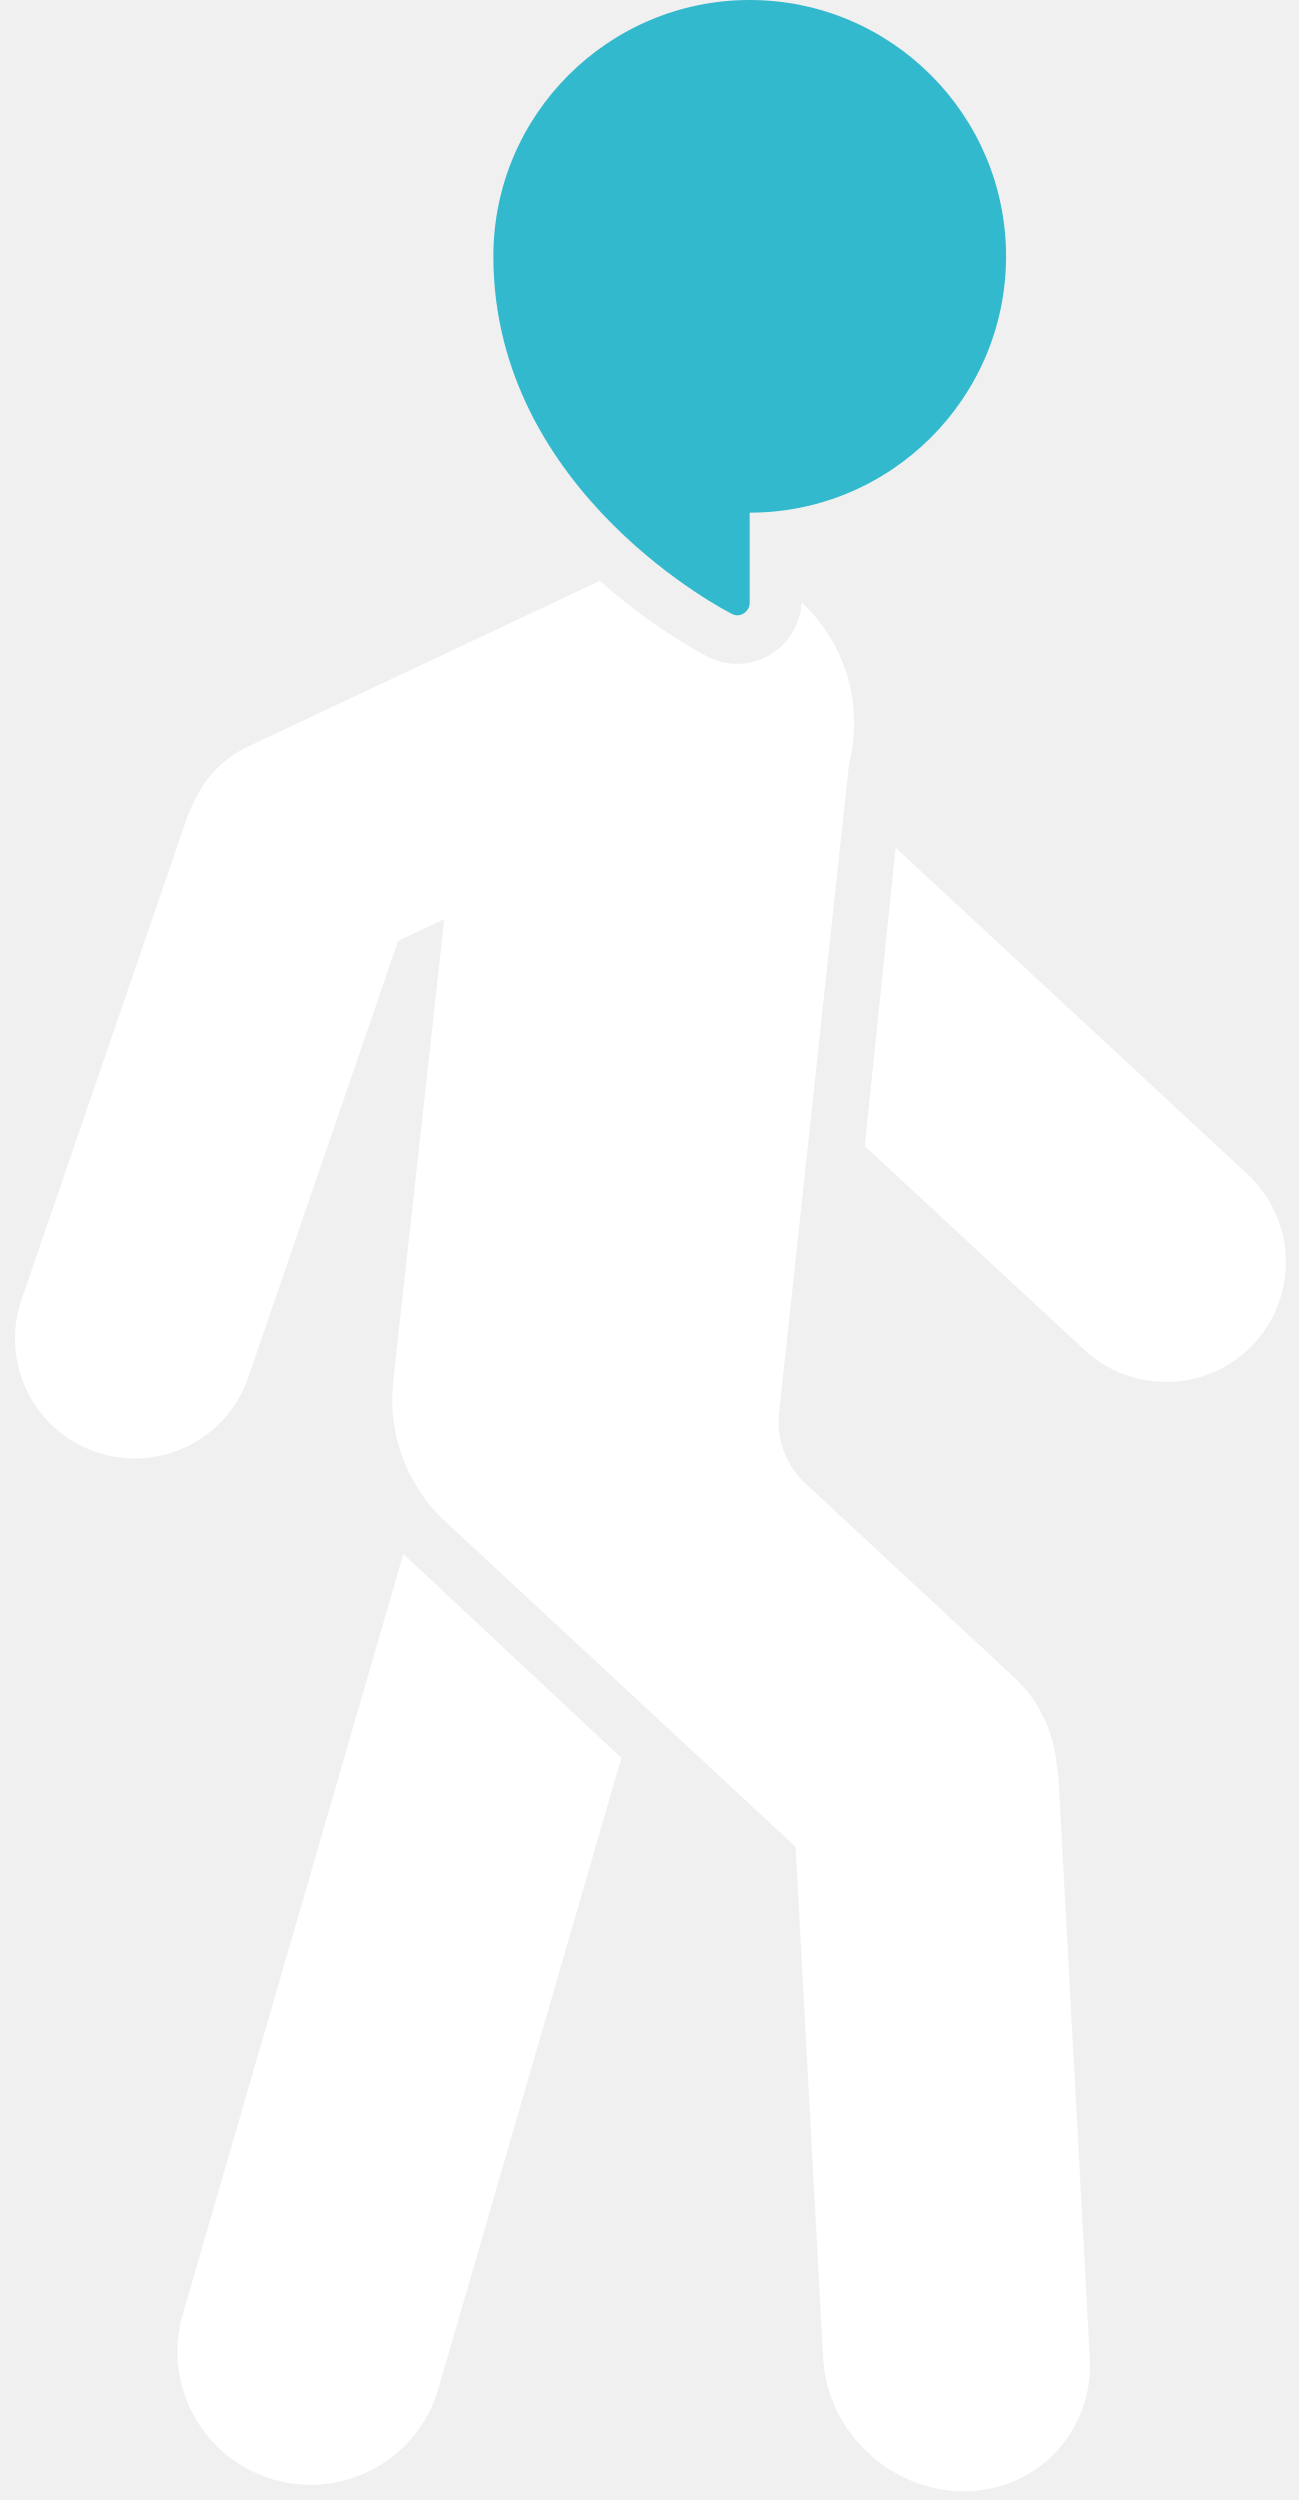
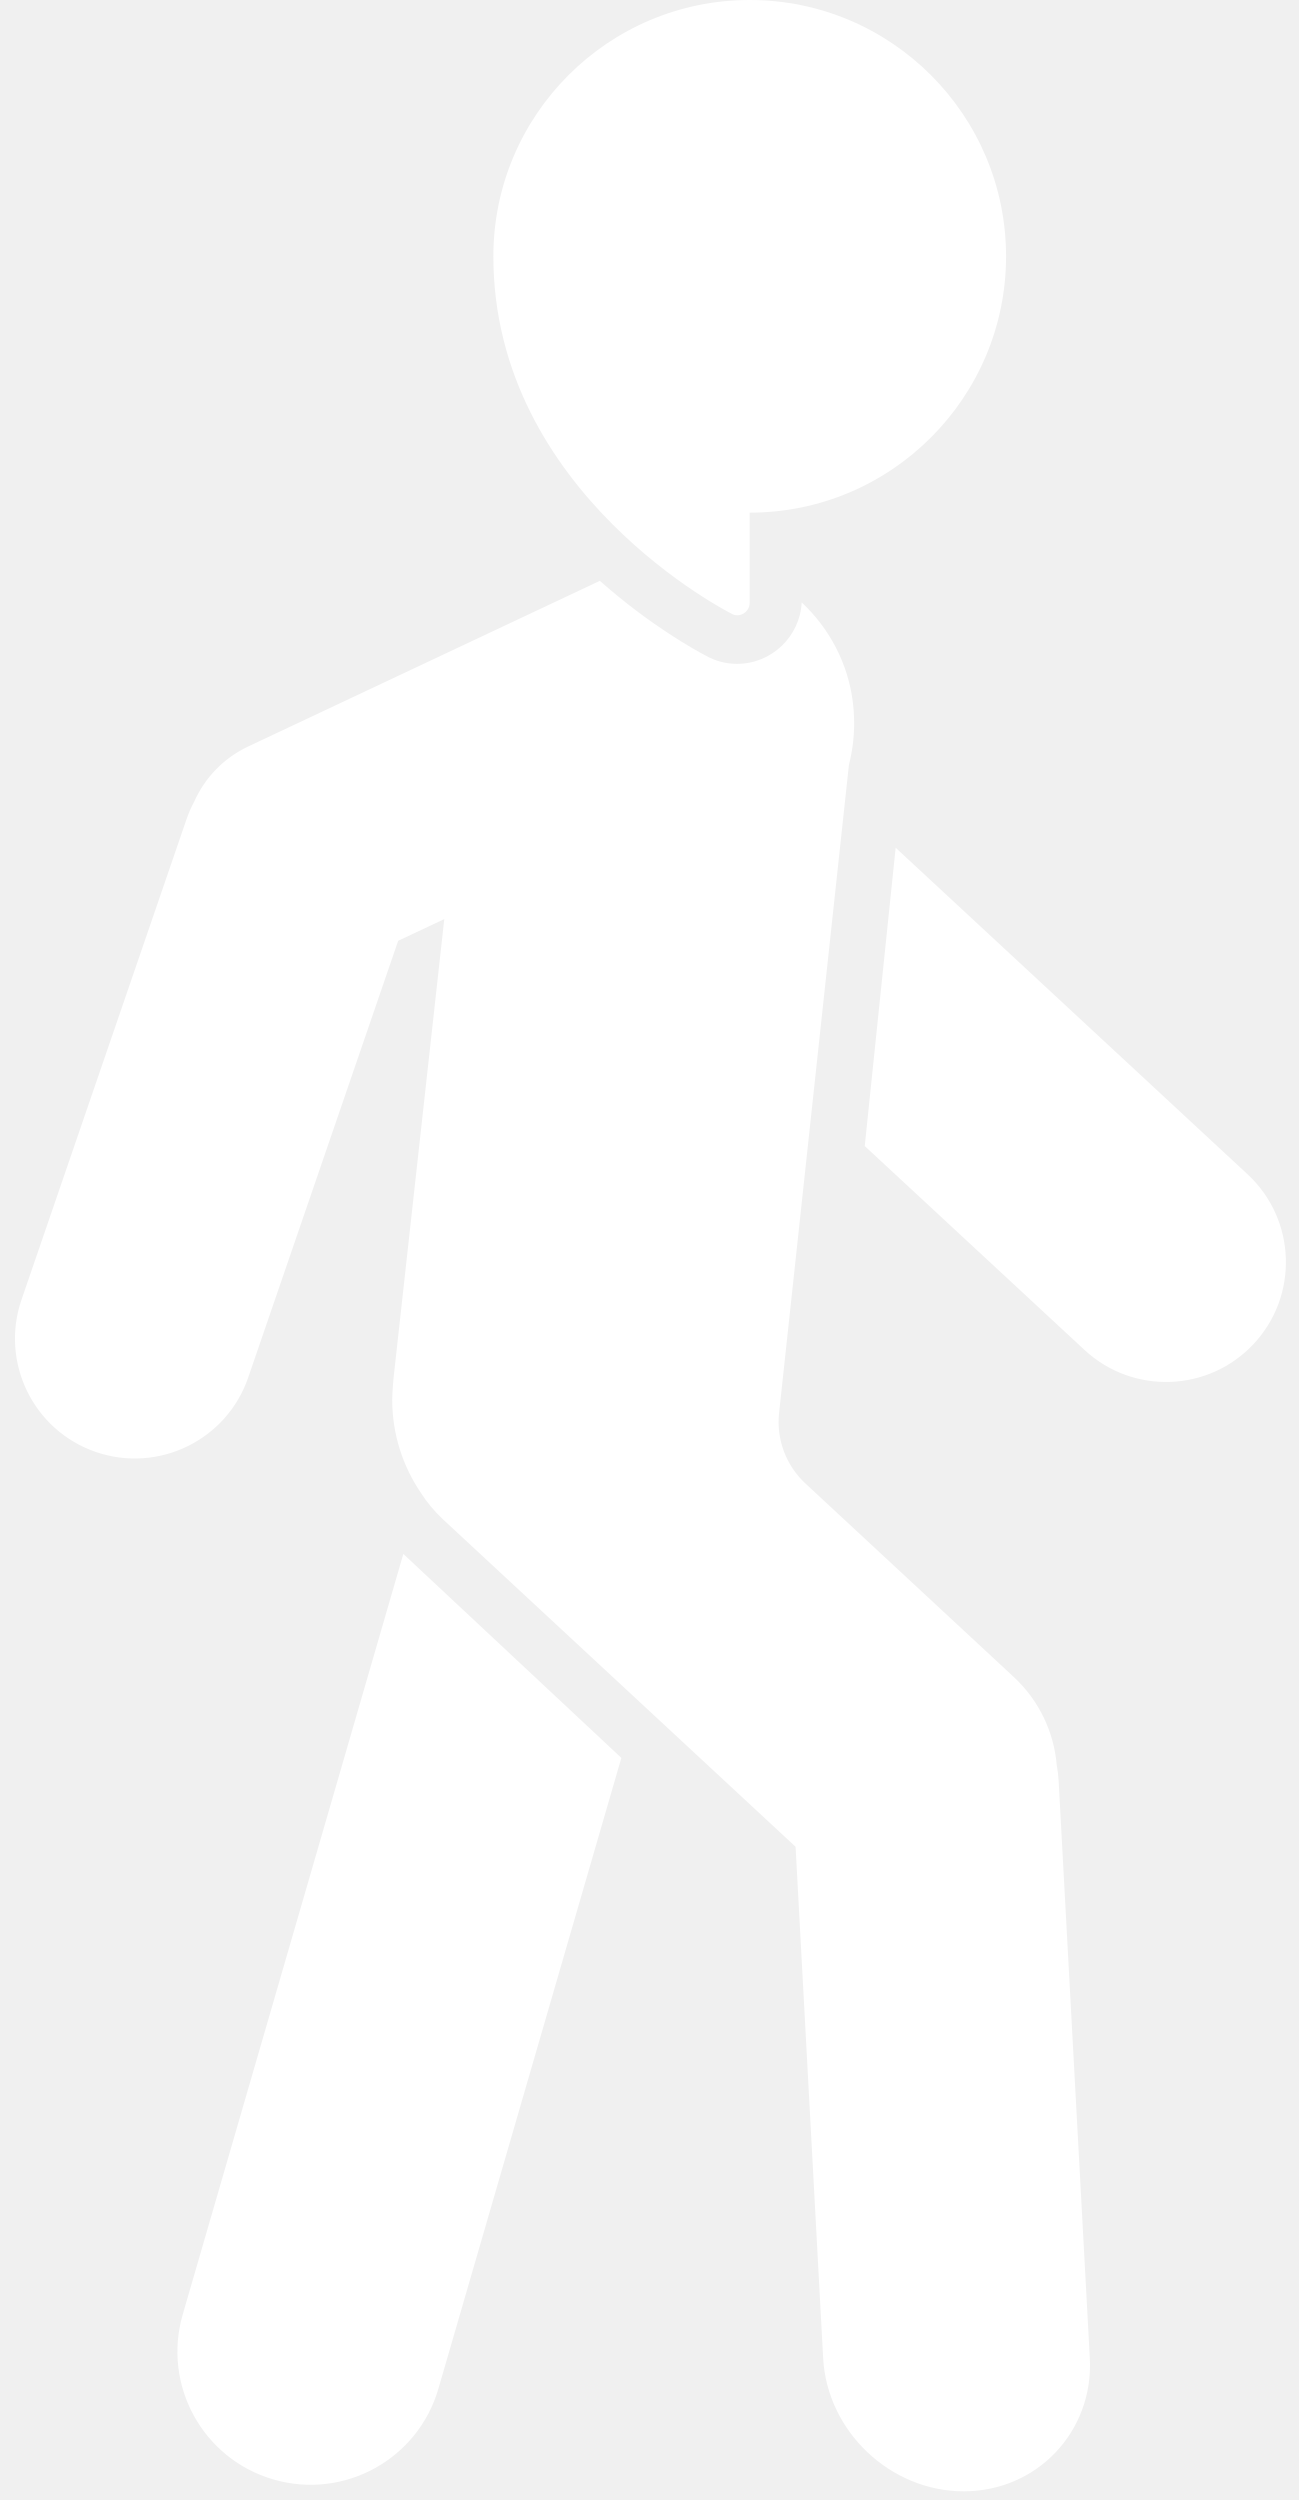
<svg xmlns="http://www.w3.org/2000/svg" width="26.518mm" height="51.038mm" viewBox="0 0 26.518 51.038">
-   <g id="py-figure-walk-duo-white">
+   <g id="py-atom-figure-walk">
    <path d="M21.613 36.368C21.607 36.253 21.593 36.14 21.573 36.029C21.515 35.366 21.22 34.722 20.694 34.234L16.443 30.286C16.047 29.918 15.847 29.385 15.905 28.847L17.331 15.615C17.434 15.214 17.466 14.785 17.412 14.342C17.314 13.541 16.93 12.826 16.367 12.299C16.33 12.997 15.752 13.553 15.046 13.553C14.819 13.553 14.599 13.494 14.403 13.382C14.202 13.277 13.274 12.769 12.246 11.858L5.064 15.241C4.556 15.481 4.18 15.886 3.967 16.361C3.905 16.476 3.852 16.597 3.808 16.724L0.439 26.534C0 27.812 0.68 29.204 1.958 29.643C3.236 30.081 4.628 29.401 5.067 28.123L8.129 19.206L9.07 18.763L8.035 28.128C8.035 28.128 8.007 28.422 8.007 28.572C8.007 29.28 8.224 29.937 8.595 30.481C8.719 30.675 8.87 30.856 9.047 31.021L16.242 37.702L16.805 48.143C16.886 49.638 18.177 50.861 19.674 50.861C21.171 50.861 22.329 49.638 22.249 48.143L21.613 36.368" fill="#FFFFFF" />
-     <path d="M10.072 5.233C10.072 2.346 12.418 0 15.305 0C18.193 0 20.539 2.346 20.539 5.233C20.539 8.119 18.193 10.466 15.305 10.466L15.305 12.306C15.305 12.501 15.087 12.628 14.926 12.524C14.926 12.524 10.072 10.086 10.072 5.233" fill="#32B9CD" />
+     <path d="M10.072 5.233C10.072 2.346 12.418 0 15.305 0C18.193 0 20.539 2.346 20.539 5.233C20.539 8.119 18.193 10.466 15.305 10.466L15.305 12.306C15.305 12.501 15.087 12.628 14.926 12.524C14.926 12.524 10.072 10.086 10.072 5.233" fill="#FFFFFF" />
    <path d="M25.47 23.974L18.285 17.307L17.654 23.397L22.141 27.56C23.132 28.479 24.68 28.422 25.599 27.431L25.599 27.431C26.518 26.441 26.46 24.893 25.47 23.974" fill="#FFFFFF" />
    <path d="M3.73 47.252C3.312 48.694 4.141 50.201 5.583 50.619C7.025 51.038 8.532 50.208 8.95 48.766L12.685 35.888L8.234 31.724L3.73 47.252" fill="#FFFFFF" />
  </g>
</svg>
